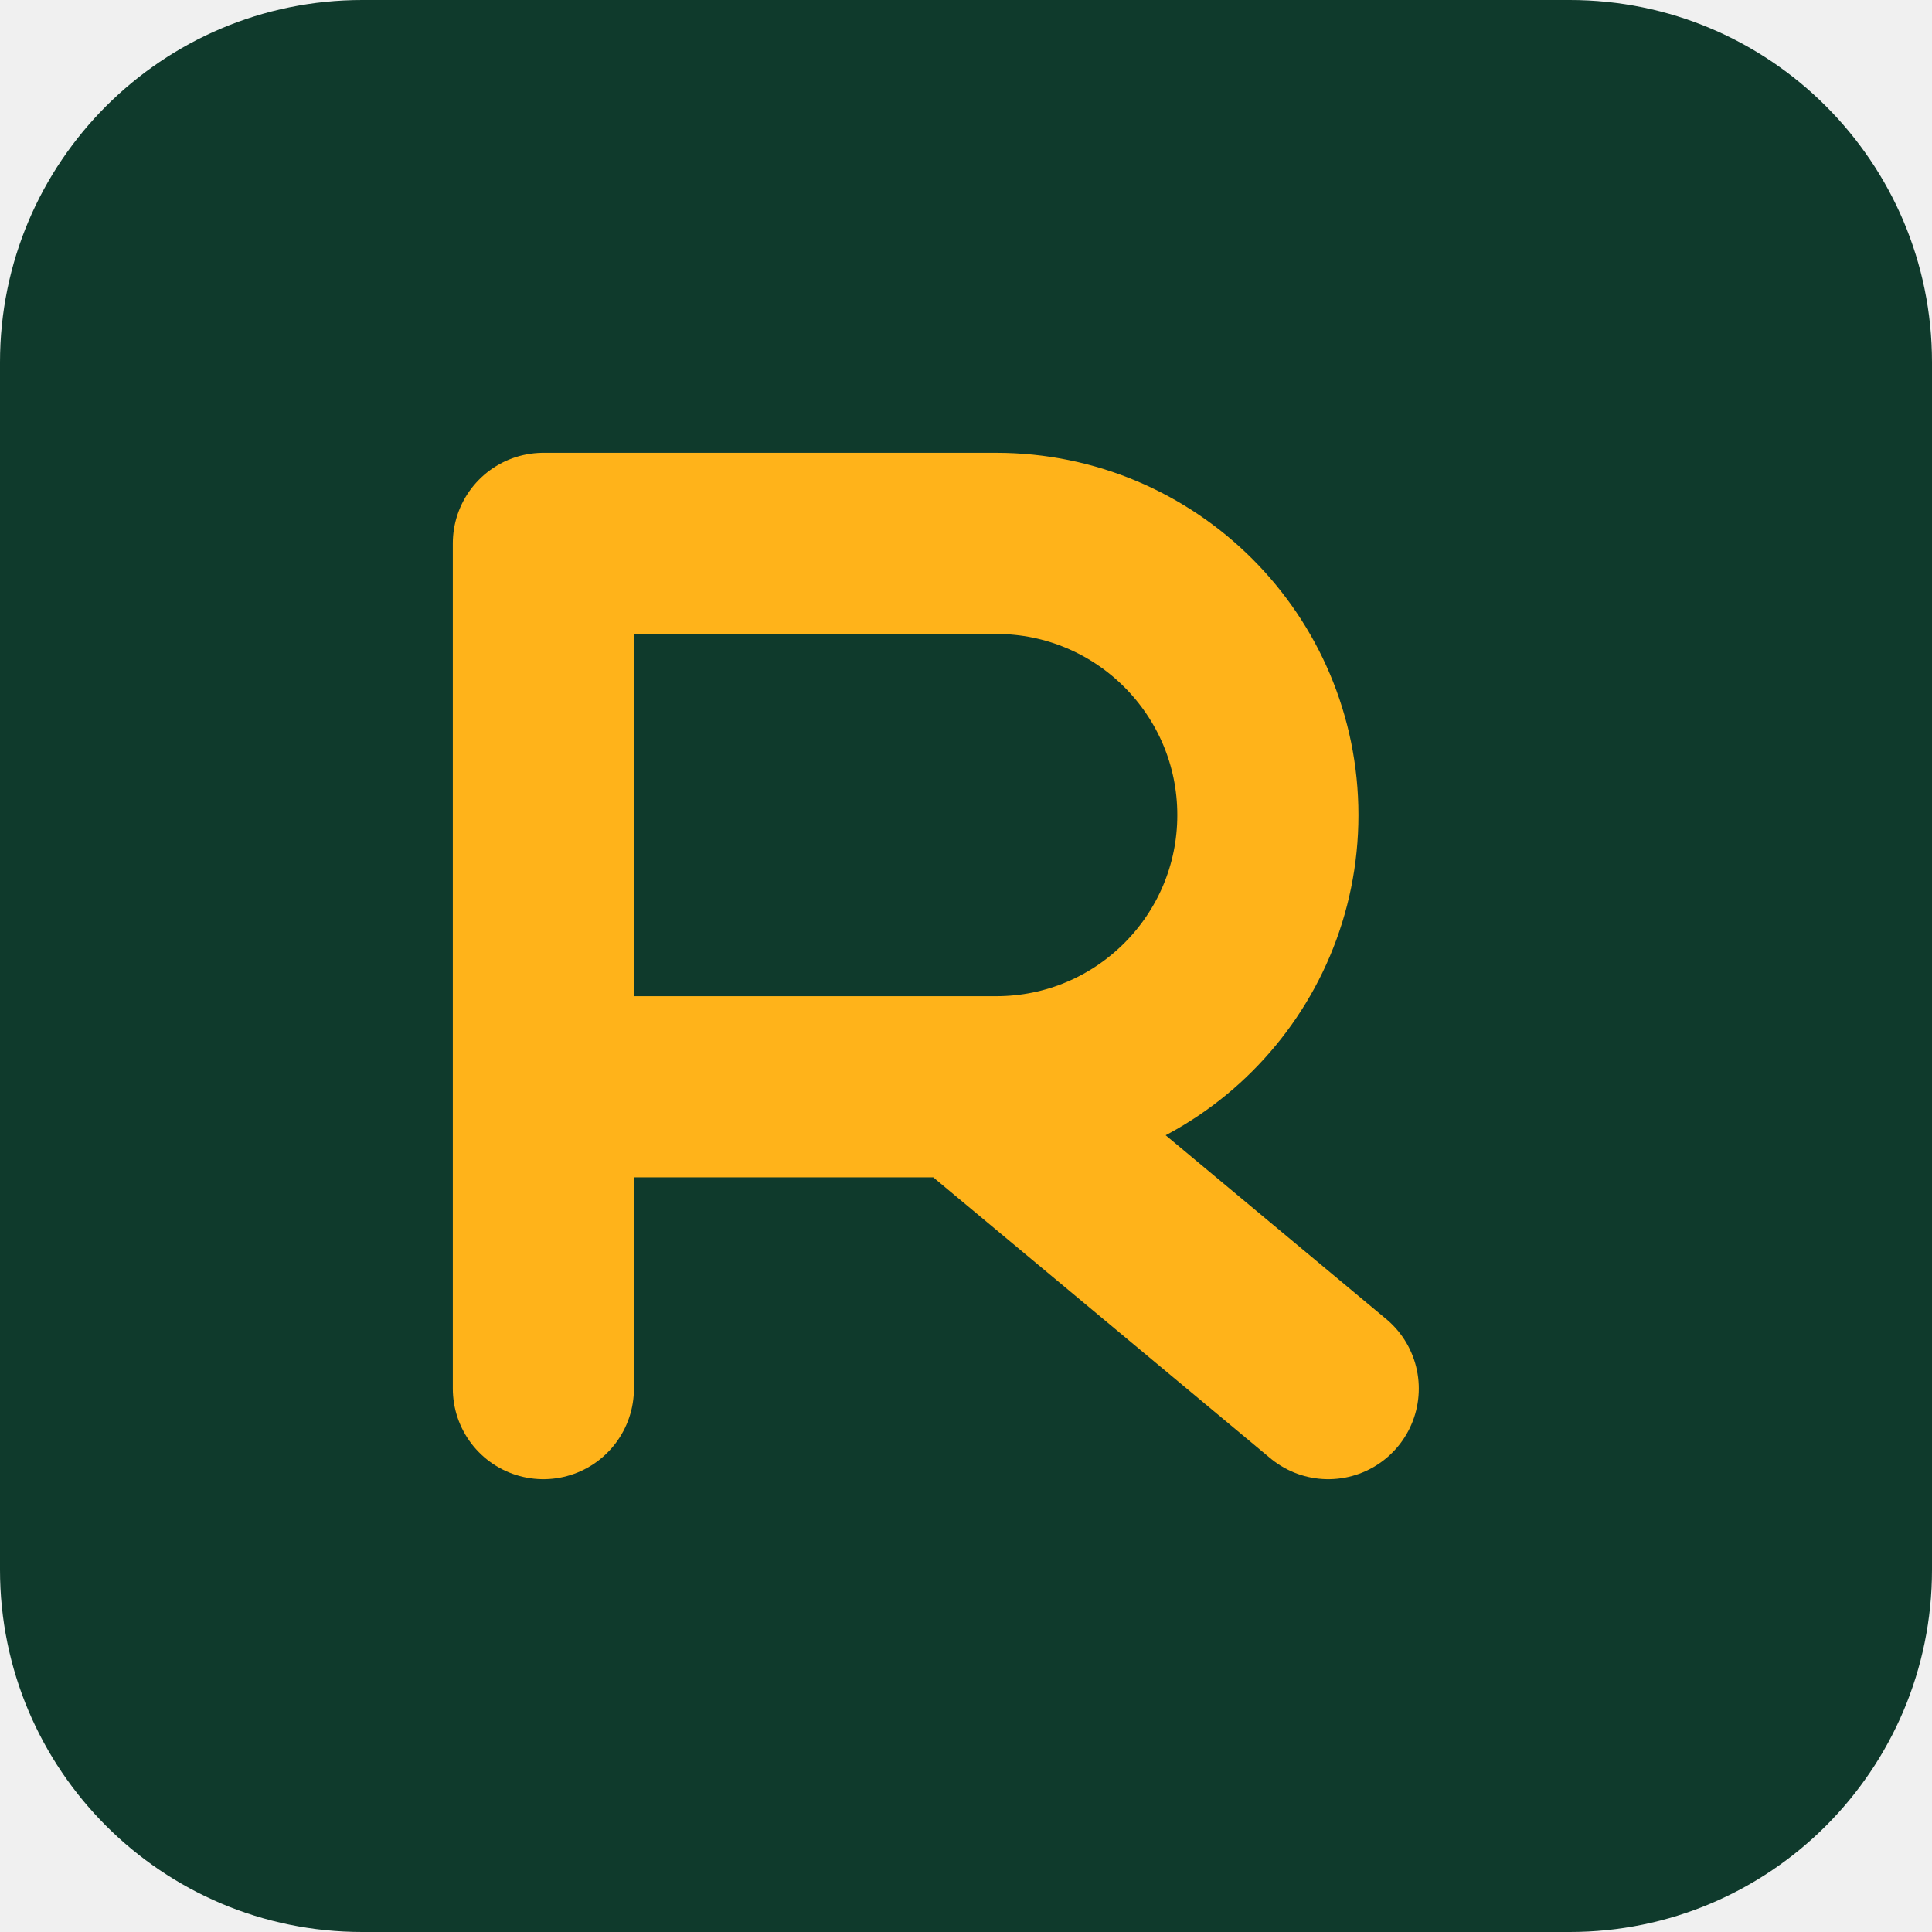
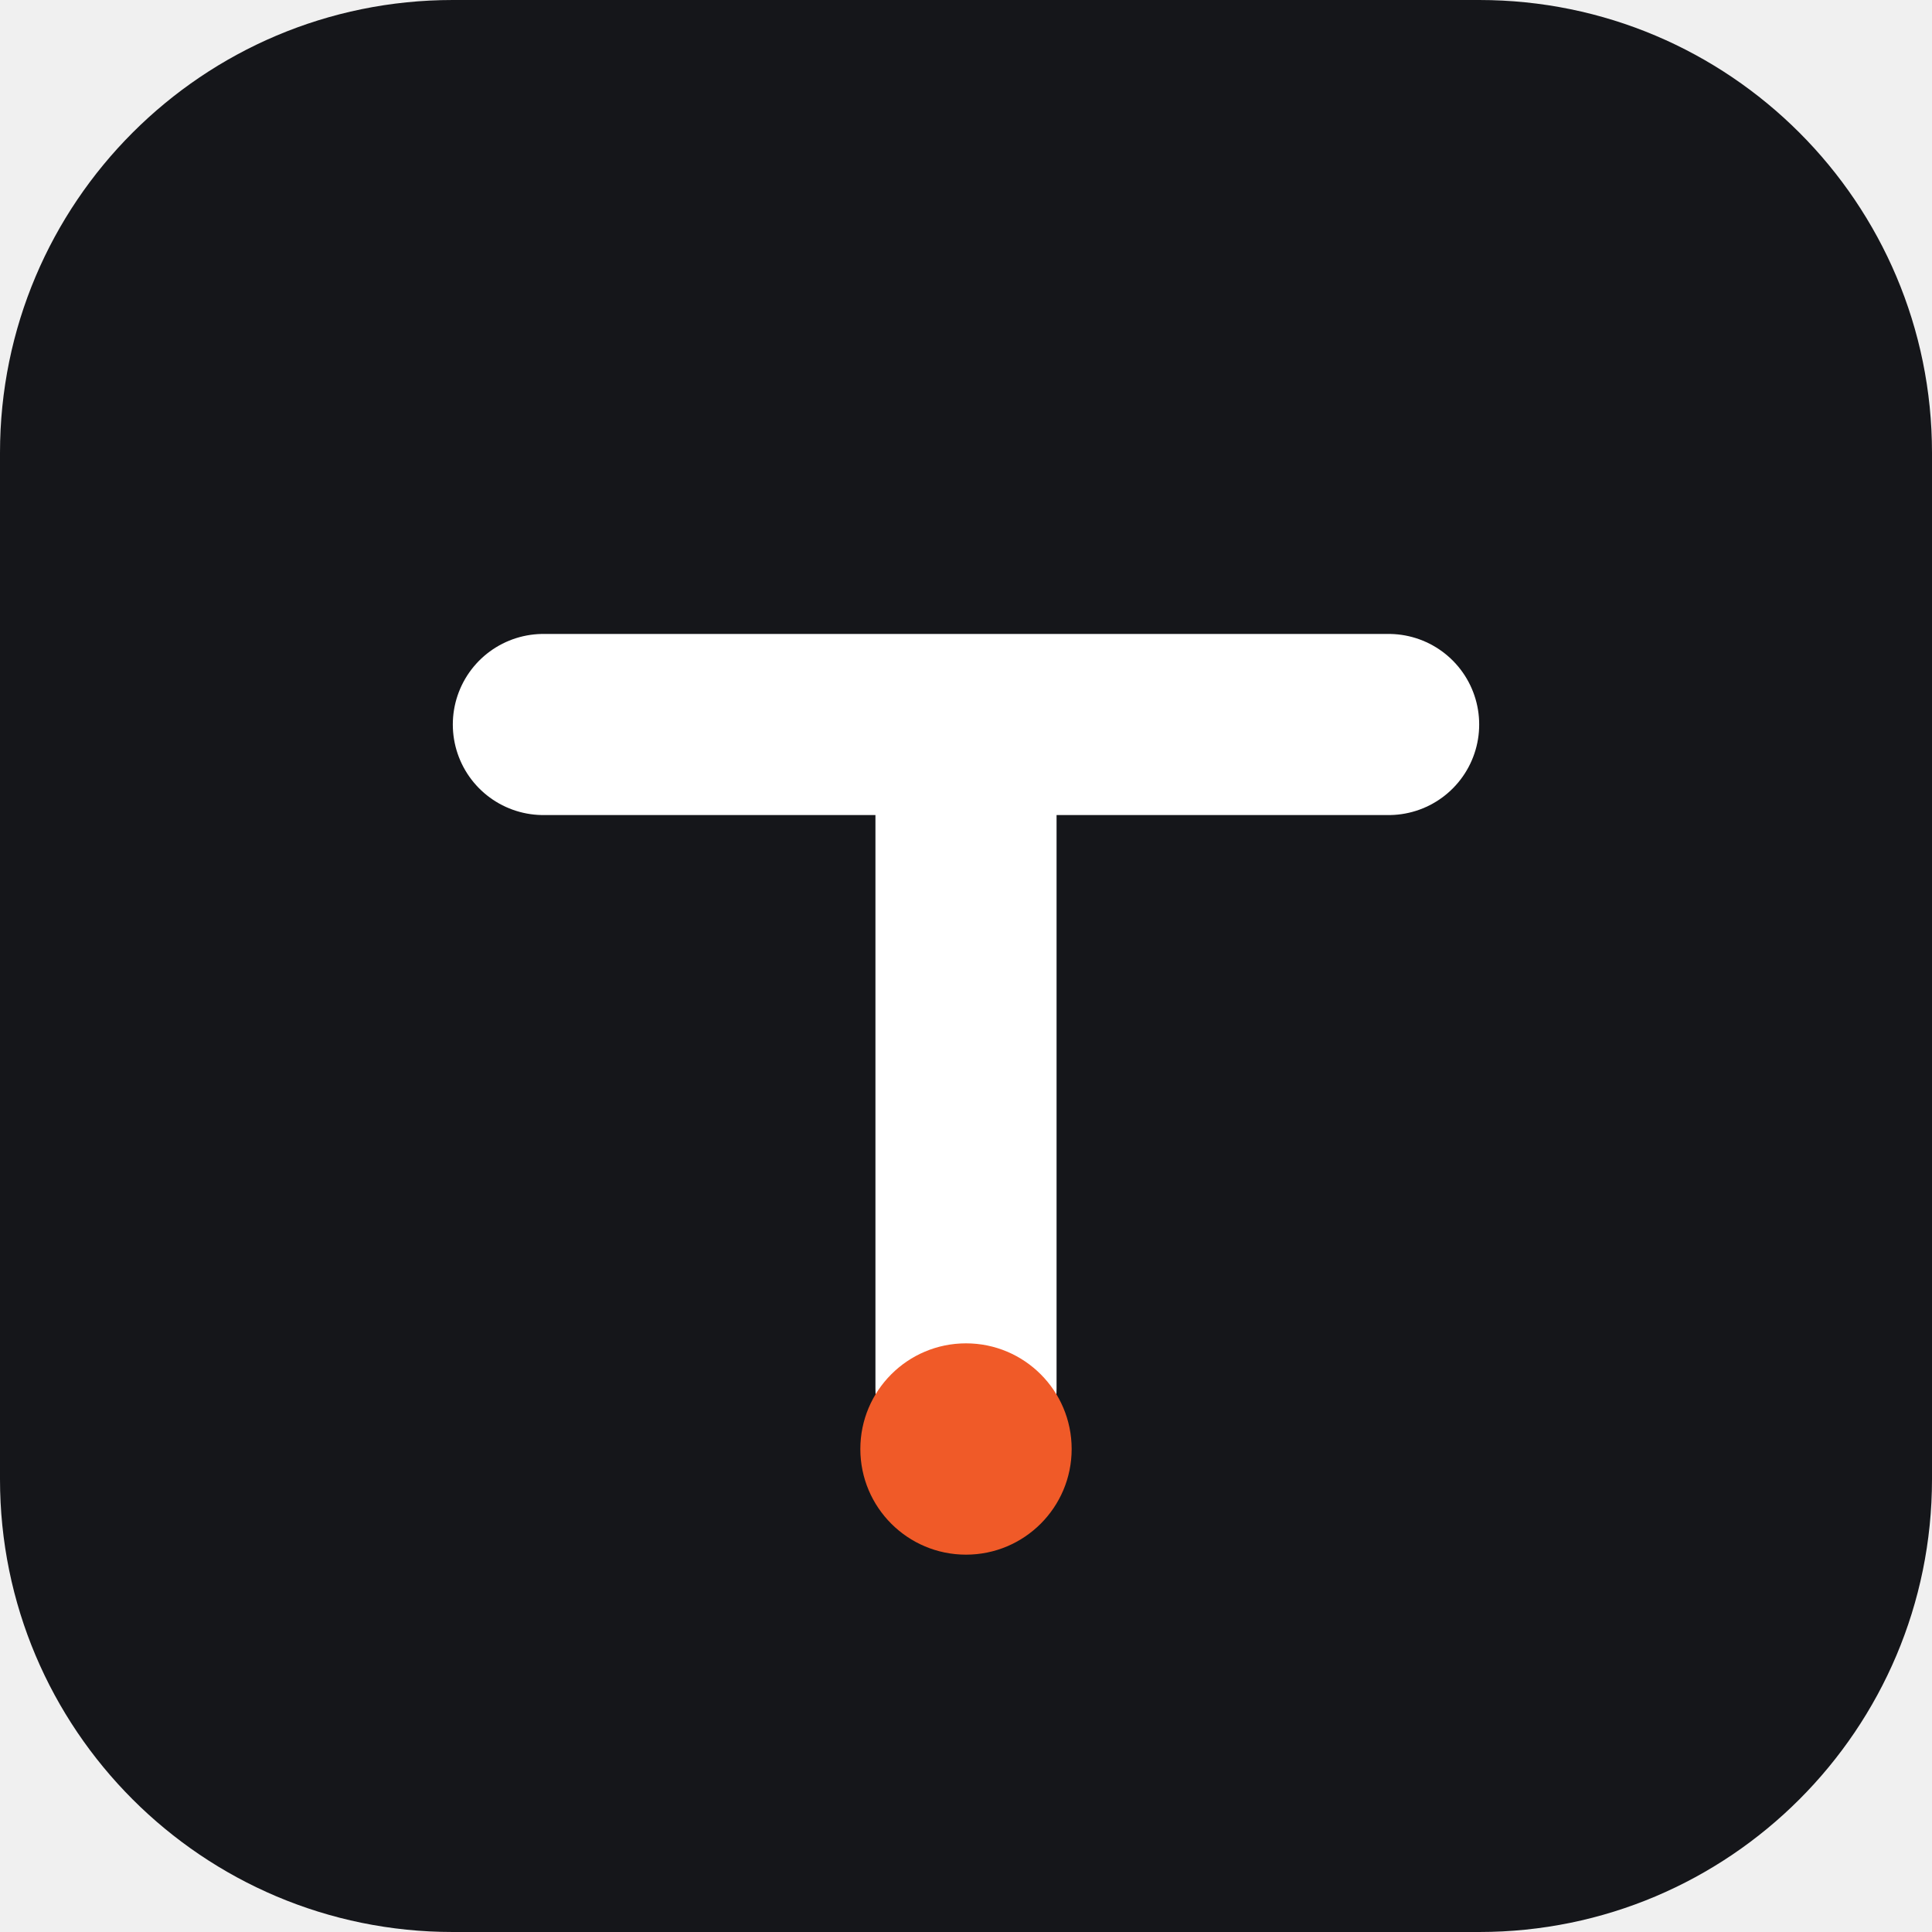
<svg xmlns="http://www.w3.org/2000/svg" viewBox="0 0 64 64">
-   <rect width="64" height="64" rx="12" fill="#0F3A2C" />
-   <path d="M18 46V18h15a9 9 0 0 1 0 18H18m14 0 12 10" fill="none" stroke="#FFB31A" stroke-width="6" stroke-linecap="round" stroke-linejoin="round" />
+   <rect width="64" height="64" rx="15" fill="#15161A" />
+   <path d="M18 24h28M32 24v22" fill="none" stroke="#fff" stroke-width="6" stroke-linecap="round" />
+   <circle cx="32" cy="48" r="3.5" fill="#F05A28" />
</svg>
